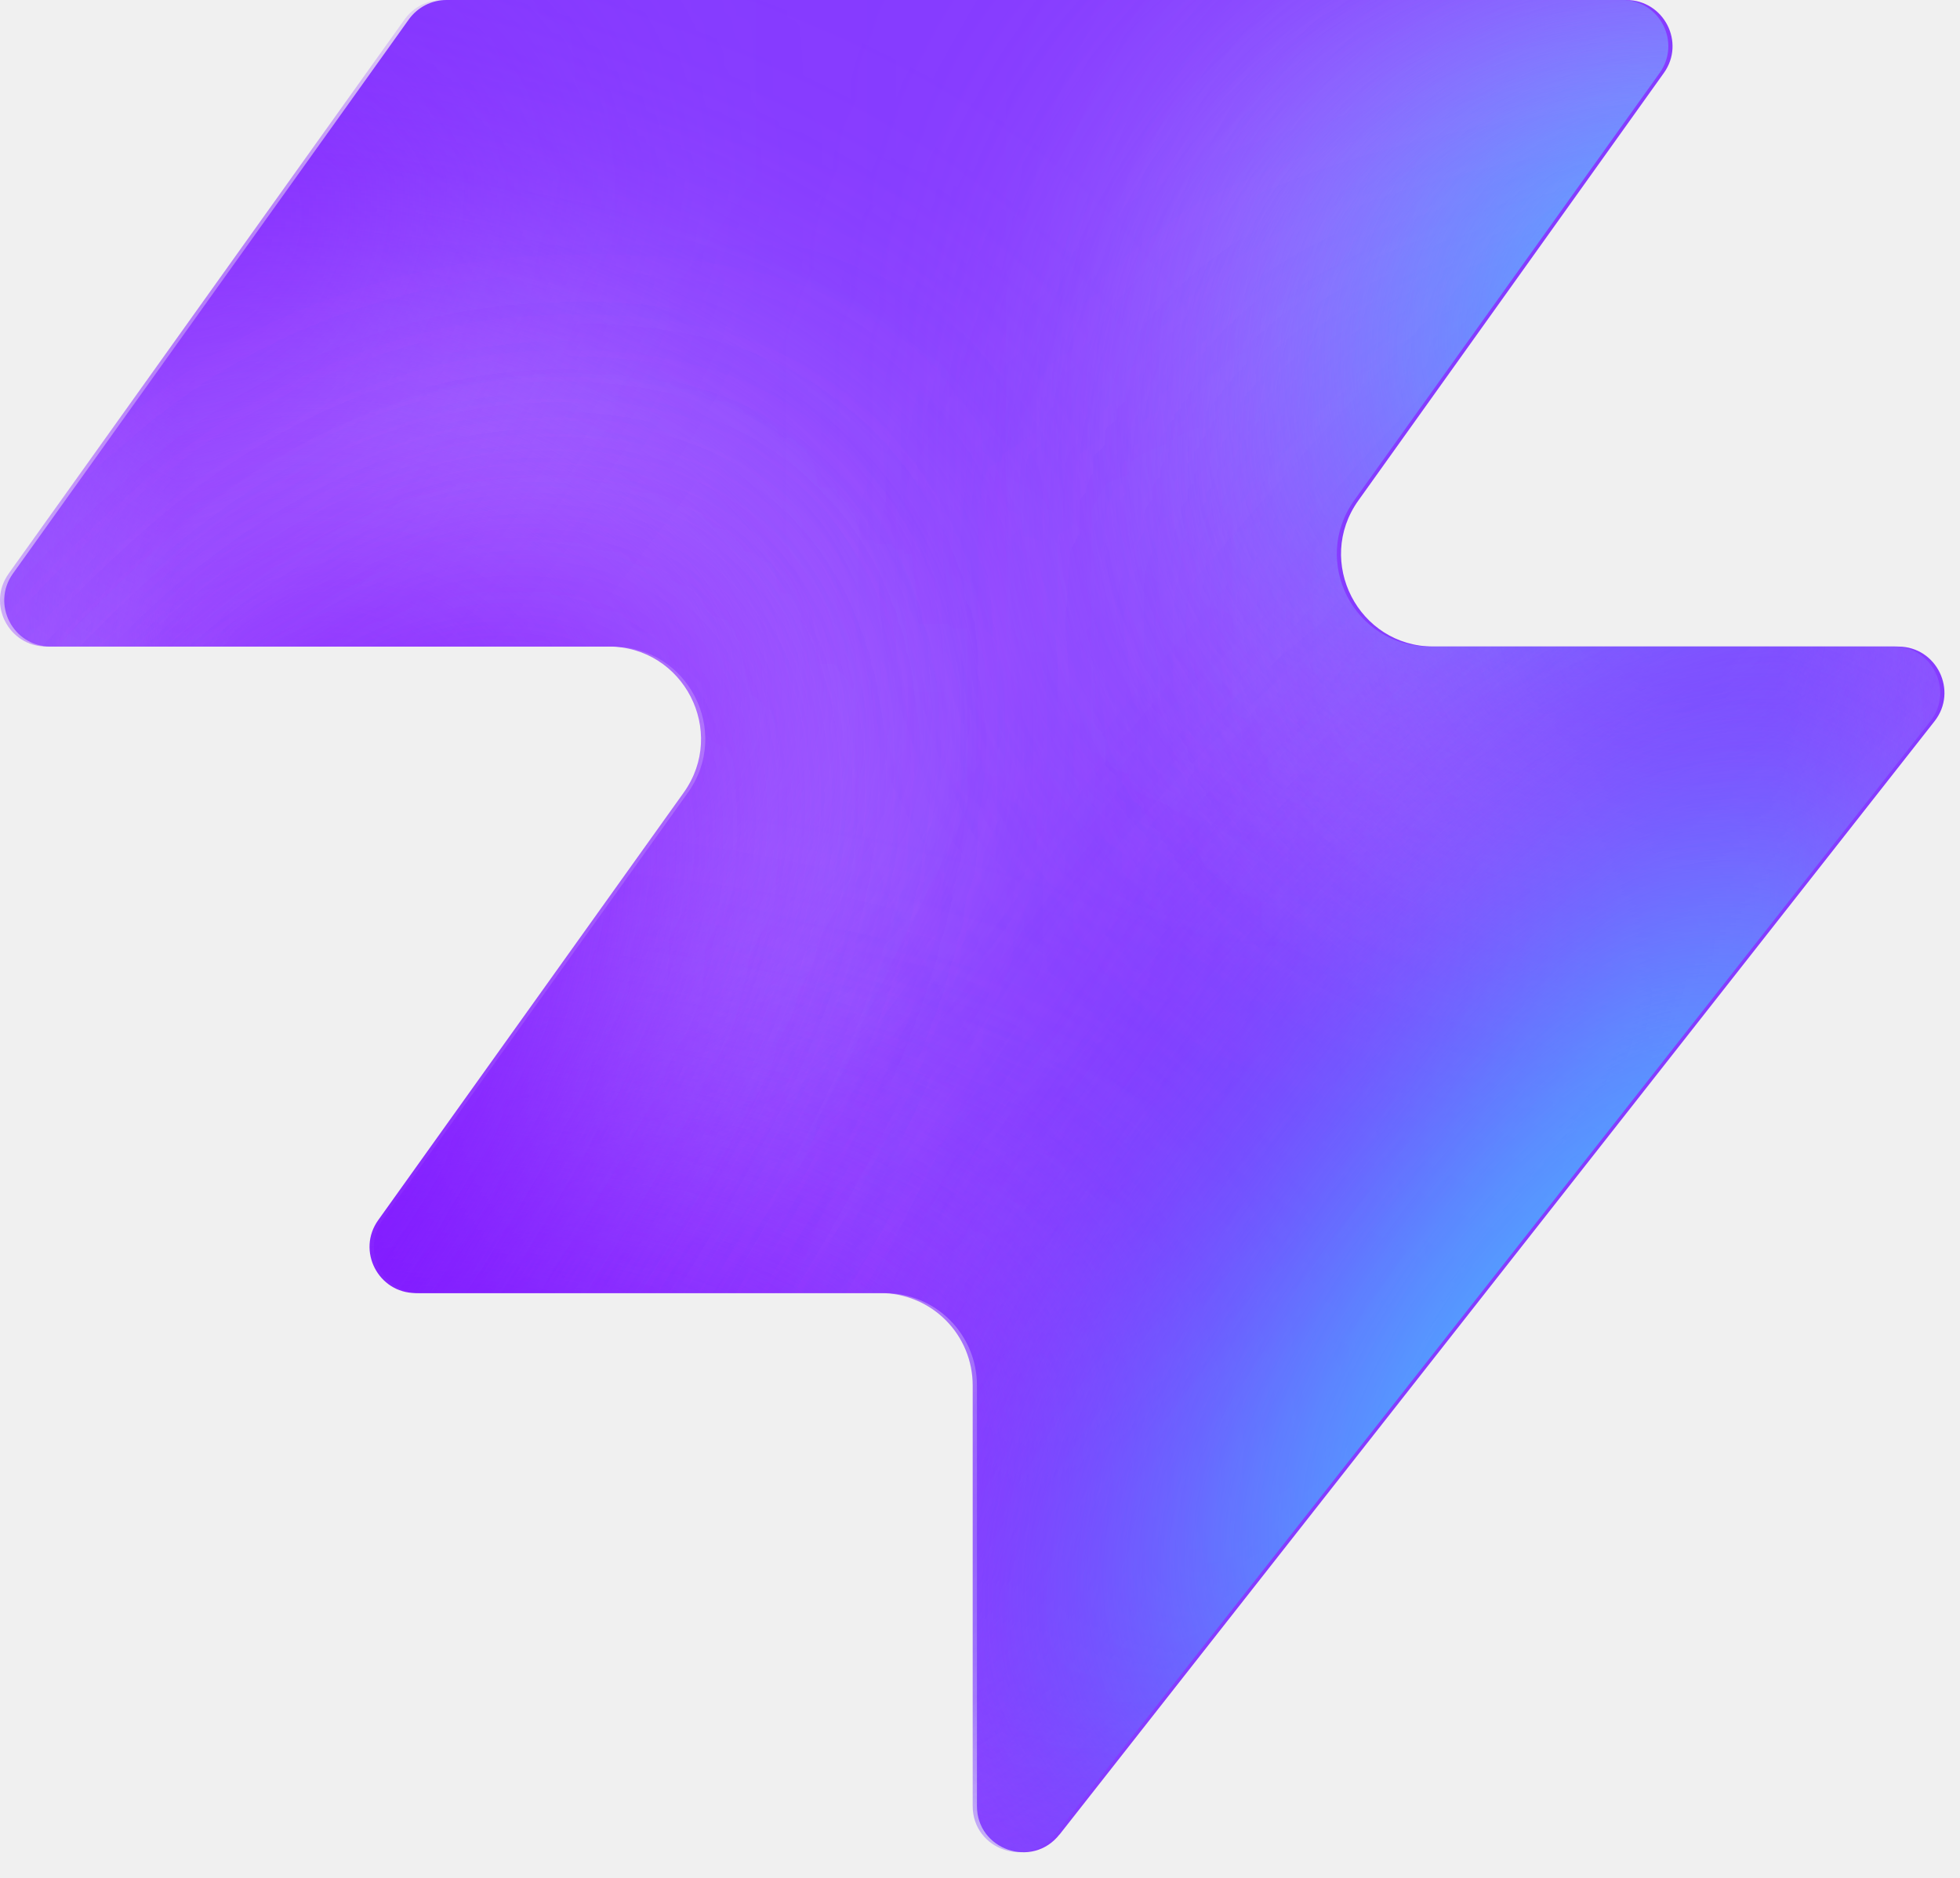
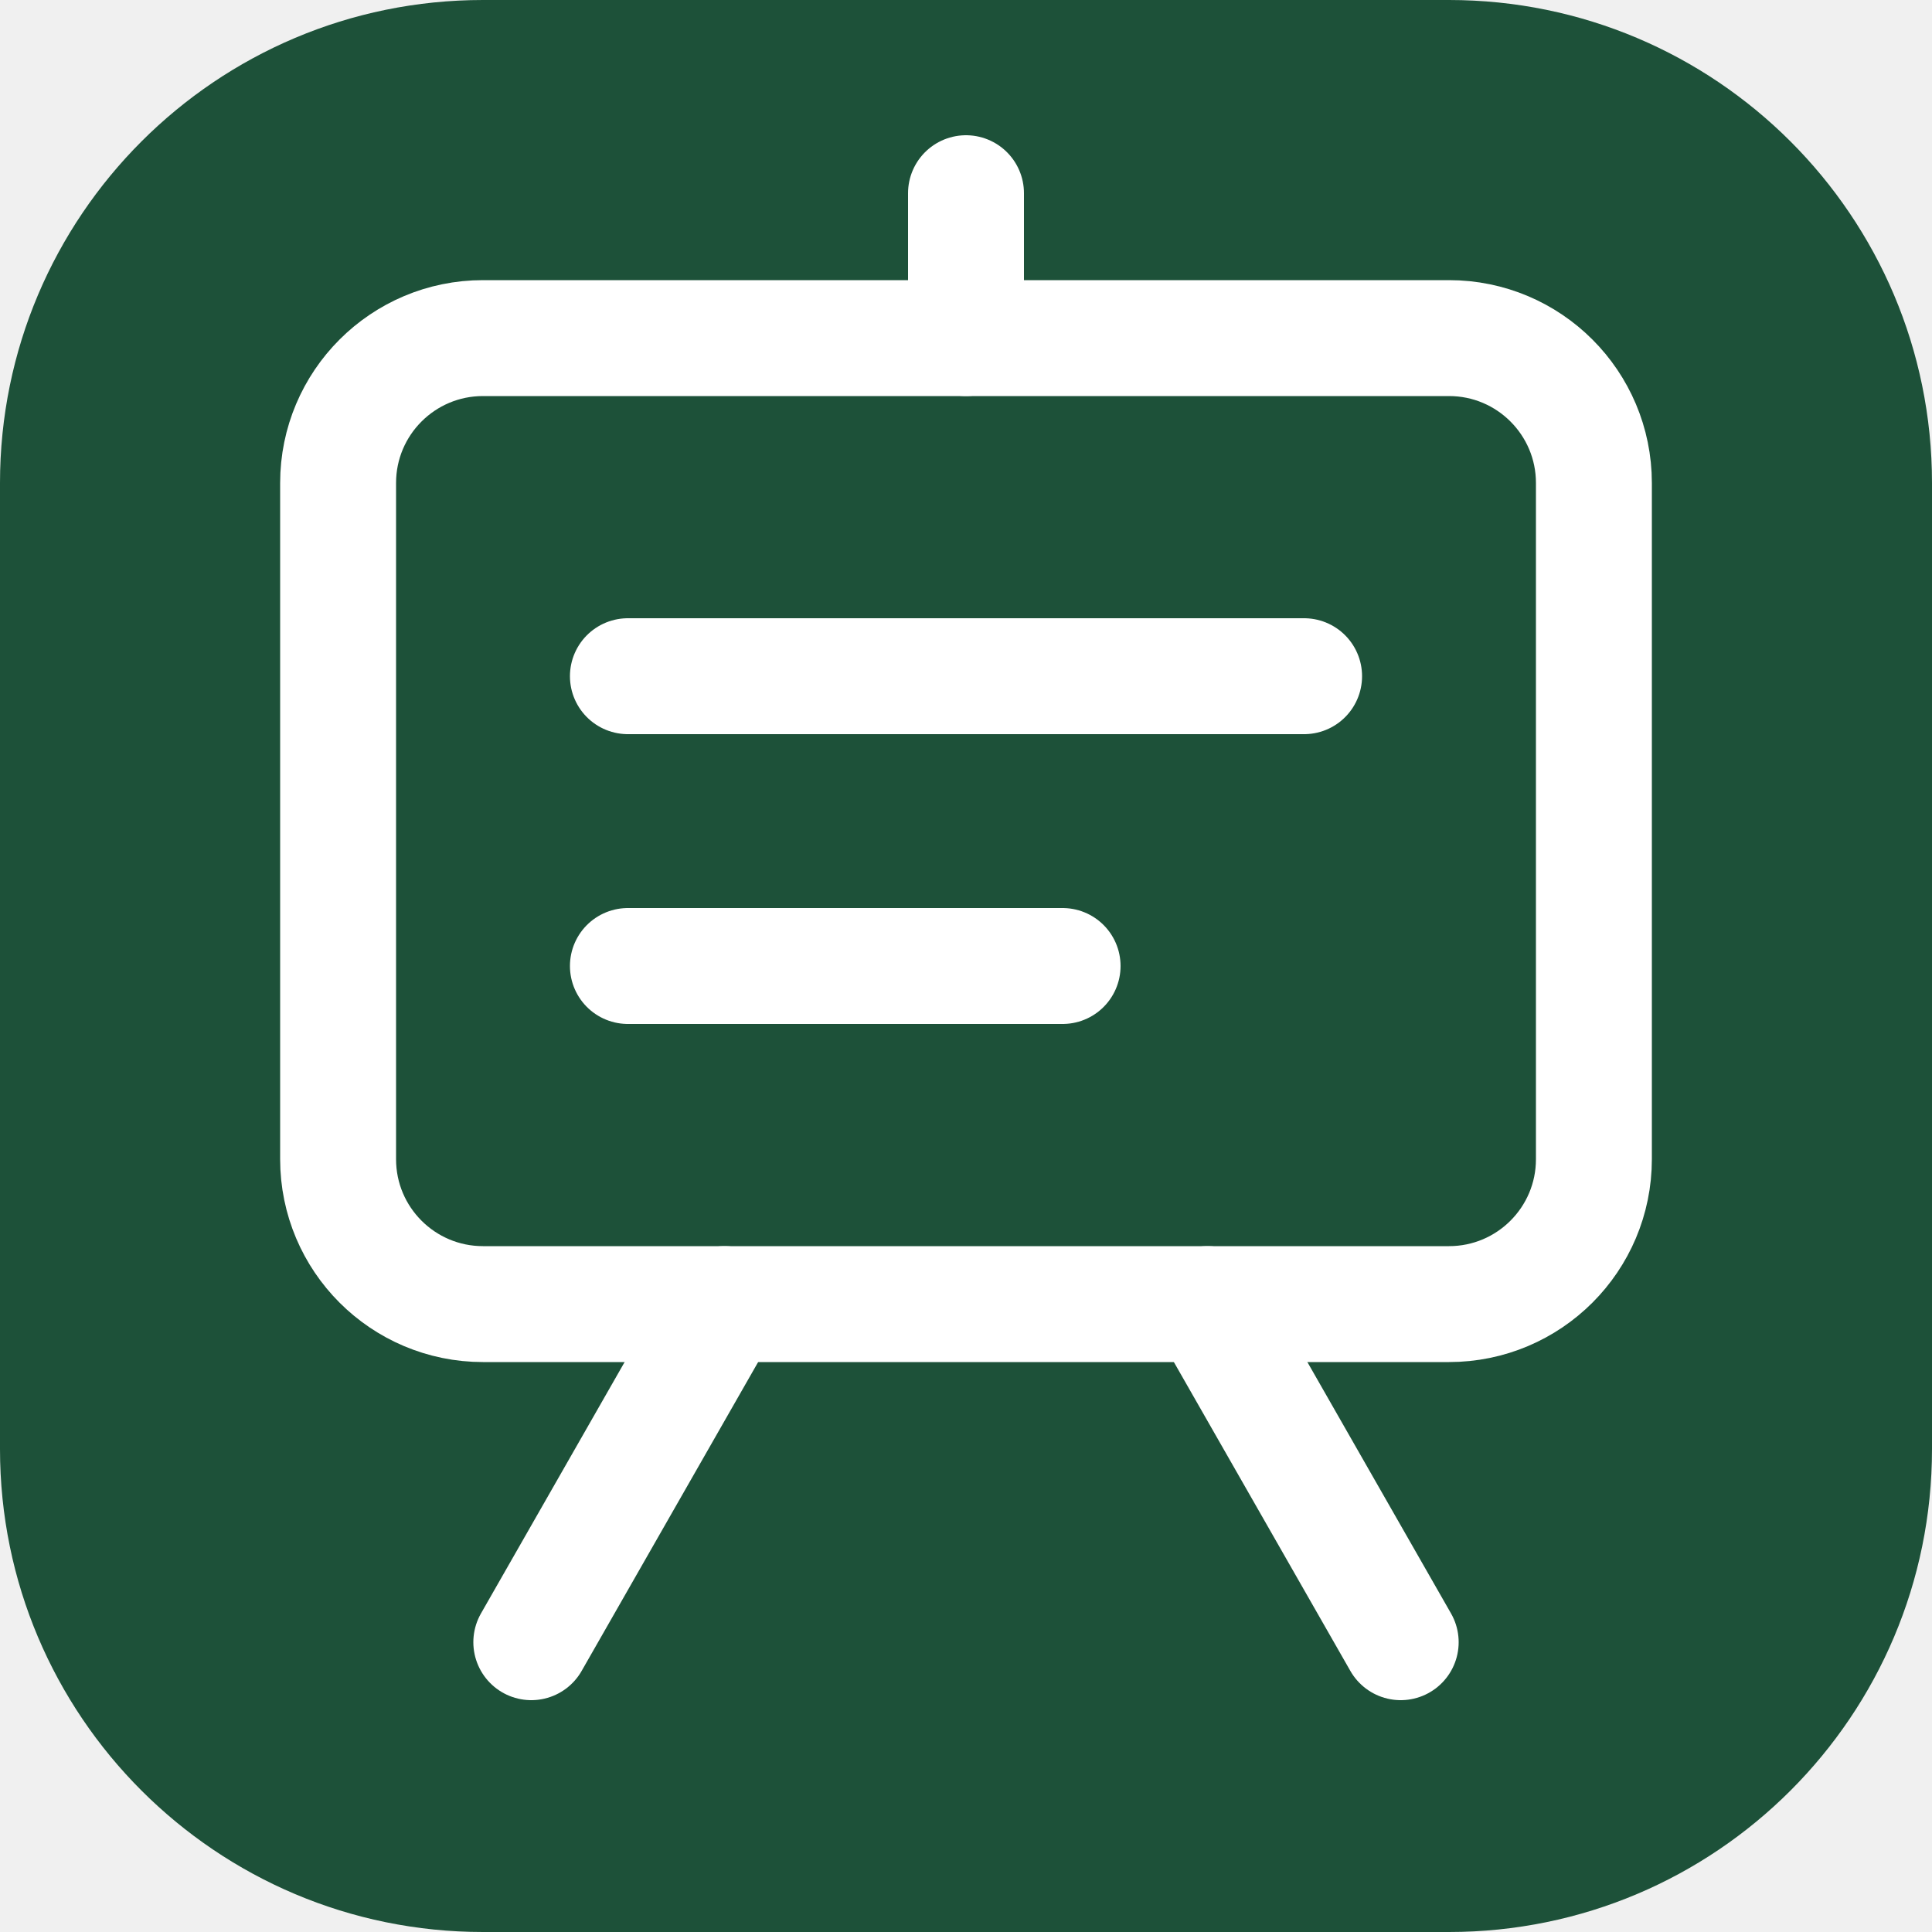
- <svg xmlns="http://www.w3.org/2000/svg" width="48" height="46" fill="none" viewBox="0 0 48 46">
-   <path fill="#863bff" d="M25.946 44.938c-.664.845-2.021.375-2.021-.698V33.937a2.26 2.26 0 0 0-2.262-2.262H10.287c-.92 0-1.456-1.04-.92-1.788l7.48-10.471c1.07-1.497 0-3.578-1.842-3.578H1.237c-.92 0-1.456-1.04-.92-1.788L10.013.474c.214-.297.556-.474.92-.474h28.894c.92 0 1.456 1.04.92 1.788l-7.48 10.471c-1.07 1.498 0 3.579 1.842 3.579h11.377c.943 0 1.473 1.088.89 1.83L25.947 44.94z" style="fill:#863bff;fill:color(display-p3 .525 .23 1);fill-opacity:1" />
-   <mask id="a" width="48" height="46" x="0" y="0" maskUnits="userSpaceOnUse" style="mask-type:alpha">
-     <path fill="#000" d="M25.842 44.938c-.664.844-2.021.375-2.021-.698V33.937a2.26 2.26 0 0 0-2.262-2.262H10.183c-.92 0-1.456-1.04-.92-1.788l7.48-10.471c1.07-1.498 0-3.579-1.842-3.579H1.133c-.92 0-1.456-1.04-.92-1.787L9.91.473c.214-.297.556-.474.92-.474h28.894c.92 0 1.456 1.04.92 1.788l-7.48 10.471c-1.07 1.498 0 3.578 1.842 3.578h11.377c.943 0 1.473 1.088.89 1.832L25.843 44.94z" style="fill:#000;fill-opacity:1" />
-   </mask>
-   <g mask="url(#a)">
-     <g filter="url(#b)">
-       <ellipse cx="5.508" cy="14.704" fill="#ede6ff" rx="5.508" ry="14.704" style="fill:#ede6ff;fill:color(display-p3 .927 .903 1);fill-opacity:1" transform="matrix(.00324 1 1 -.00324 -4.47 31.516)" />
-     </g>
-     <g filter="url(#c)">
-       <ellipse cx="10.399" cy="29.851" fill="#ede6ff" rx="10.399" ry="29.851" style="fill:#ede6ff;fill:color(display-p3 .927 .903 1);fill-opacity:1" transform="matrix(.00324 1 1 -.00324 -39.328 7.883)" />
-     </g>
-     <g filter="url(#d)">
-       <ellipse cx="5.508" cy="30.487" fill="#7e14ff" rx="5.508" ry="30.487" style="fill:#7e14ff;fill:color(display-p3 .492 .077 1);fill-opacity:1" transform="rotate(89.814 -25.913 -14.639)scale(1 -1)" />
-     </g>
-     <g filter="url(#e)">
-       <ellipse cx="5.508" cy="30.599" fill="#7e14ff" rx="5.508" ry="30.599" style="fill:#7e14ff;fill:color(display-p3 .492 .077 1);fill-opacity:1" transform="rotate(89.814 -32.644 -3.334)scale(1 -1)" />
-     </g>
-     <g filter="url(#f)">
-       <ellipse cx="5.508" cy="30.599" fill="#7e14ff" rx="5.508" ry="30.599" style="fill:#7e14ff;fill:color(display-p3 .492 .077 1);fill-opacity:1" transform="matrix(.00324 1 1 -.00324 -34.34 30.47)" />
-     </g>
-     <g filter="url(#g)">
-       <ellipse cx="14.072" cy="22.078" fill="#ede6ff" rx="14.072" ry="22.078" style="fill:#ede6ff;fill:color(display-p3 .927 .903 1);fill-opacity:1" transform="rotate(93.35 24.506 48.493)scale(-1 1)" />
-     </g>
-     <g filter="url(#h)">
-       <ellipse cx="3.47" cy="21.501" fill="#7e14ff" rx="3.47" ry="21.501" style="fill:#7e14ff;fill:color(display-p3 .492 .077 1);fill-opacity:1" transform="rotate(89.009 28.708 47.59)scale(-1 1)" />
-     </g>
-     <g filter="url(#i)">
-       <ellipse cx="3.47" cy="21.501" fill="#7e14ff" rx="3.47" ry="21.501" style="fill:#7e14ff;fill:color(display-p3 .492 .077 1);fill-opacity:1" transform="rotate(89.009 28.708 47.59)scale(-1 1)" />
-     </g>
-     <g filter="url(#j)">
-       <ellipse cx=".387" cy="8.972" fill="#7e14ff" rx="4.407" ry="29.108" style="fill:#7e14ff;fill:color(display-p3 .492 .077 1);fill-opacity:1" transform="rotate(39.51 .387 8.972)" />
-     </g>
-     <g filter="url(#k)">
-       <ellipse cx="47.523" cy="-6.092" fill="#7e14ff" rx="4.407" ry="29.108" style="fill:#7e14ff;fill:color(display-p3 .492 .077 1);fill-opacity:1" transform="rotate(37.892 47.523 -6.092)" />
-     </g>
-     <g filter="url(#l)">
-       <ellipse cx="41.412" cy="6.333" fill="#47bfff" rx="5.971" ry="9.665" style="fill:#47bfff;fill:color(display-p3 .28 .748 1);fill-opacity:1" transform="rotate(37.892 41.412 6.333)" />
-     </g>
-     <g filter="url(#m)">
-       <ellipse cx="-1.879" cy="38.332" fill="#7e14ff" rx="4.407" ry="29.108" style="fill:#7e14ff;fill:color(display-p3 .492 .077 1);fill-opacity:1" transform="rotate(37.892 -1.88 38.332)" />
-     </g>
-     <g filter="url(#n)">
-       <ellipse cx="-1.879" cy="38.332" fill="#7e14ff" rx="4.407" ry="29.108" style="fill:#7e14ff;fill:color(display-p3 .492 .077 1);fill-opacity:1" transform="rotate(37.892 -1.88 38.332)" />
-     </g>
-     <g filter="url(#o)">
-       <ellipse cx="35.651" cy="29.907" fill="#7e14ff" rx="4.407" ry="29.108" style="fill:#7e14ff;fill:color(display-p3 .492 .077 1);fill-opacity:1" transform="rotate(37.892 35.651 29.907)" />
-     </g>
-     <g filter="url(#p)">
-       <ellipse cx="38.418" cy="32.4" fill="#47bfff" rx="5.971" ry="15.297" style="fill:#47bfff;fill:color(display-p3 .28 .748 1);fill-opacity:1" transform="rotate(37.892 38.418 32.4)" />
-     </g>
+ <svg xmlns="http://www.w3.org/2000/svg" viewBox="0 0 40 40">
+   <rect width="40" height="40" rx="10" fill="#1d5139" />
+   <g fill="none" stroke="#fff" stroke-linecap="round" stroke-linejoin="round" stroke-width="2.4">
+     <rect x="7" y="7" width="26" height="20" rx="3" />
+     <path d="M13 14h14M13 20h9M15 27l-4 7M25 27l4 7M20 4v3" />
  </g>
-   <defs>
-     <filter id="b" width="60.045" height="41.654" x="-19.77" y="16.149" color-interpolation-filters="sRGB" filterUnits="userSpaceOnUse">
-       <feFlood flood-opacity="0" result="BackgroundImageFix" />
-       <feBlend in="SourceGraphic" in2="BackgroundImageFix" result="shape" />
-       <feGaussianBlur result="effect1_foregroundBlur_2002_17158" stdDeviation="7.659" />
-     </filter>
-     <filter id="c" width="90.34" height="51.437" x="-54.613" y="-7.533" color-interpolation-filters="sRGB" filterUnits="userSpaceOnUse">
-       <feFlood flood-opacity="0" result="BackgroundImageFix" />
-       <feBlend in="SourceGraphic" in2="BackgroundImageFix" result="shape" />
-       <feGaussianBlur result="effect1_foregroundBlur_2002_17158" stdDeviation="7.659" />
-     </filter>
-     <filter id="d" width="79.355" height="29.4" x="-49.64" y="2.03" color-interpolation-filters="sRGB" filterUnits="userSpaceOnUse">
-       <feFlood flood-opacity="0" result="BackgroundImageFix" />
-       <feBlend in="SourceGraphic" in2="BackgroundImageFix" result="shape" />
-       <feGaussianBlur result="effect1_foregroundBlur_2002_17158" stdDeviation="4.596" />
-     </filter>
-     <filter id="e" width="79.579" height="29.4" x="-45.045" y="20.029" color-interpolation-filters="sRGB" filterUnits="userSpaceOnUse">
-       <feFlood flood-opacity="0" result="BackgroundImageFix" />
-       <feBlend in="SourceGraphic" in2="BackgroundImageFix" result="shape" />
-       <feGaussianBlur result="effect1_foregroundBlur_2002_17158" stdDeviation="4.596" />
-     </filter>
-     <filter id="f" width="79.579" height="29.4" x="-43.513" y="21.178" color-interpolation-filters="sRGB" filterUnits="userSpaceOnUse">
-       <feFlood flood-opacity="0" result="BackgroundImageFix" />
-       <feBlend in="SourceGraphic" in2="BackgroundImageFix" result="shape" />
-       <feGaussianBlur result="effect1_foregroundBlur_2002_17158" stdDeviation="4.596" />
-     </filter>
-     <filter id="g" width="74.749" height="58.852" x="15.756" y="-17.901" color-interpolation-filters="sRGB" filterUnits="userSpaceOnUse">
-       <feFlood flood-opacity="0" result="BackgroundImageFix" />
-       <feBlend in="SourceGraphic" in2="BackgroundImageFix" result="shape" />
-       <feGaussianBlur result="effect1_foregroundBlur_2002_17158" stdDeviation="7.659" />
-     </filter>
-     <filter id="h" width="61.377" height="25.362" x="23.548" y="2.284" color-interpolation-filters="sRGB" filterUnits="userSpaceOnUse">
-       <feFlood flood-opacity="0" result="BackgroundImageFix" />
-       <feBlend in="SourceGraphic" in2="BackgroundImageFix" result="shape" />
-       <feGaussianBlur result="effect1_foregroundBlur_2002_17158" stdDeviation="4.596" />
-     </filter>
-     <filter id="i" width="61.377" height="25.362" x="23.548" y="2.284" color-interpolation-filters="sRGB" filterUnits="userSpaceOnUse">
-       <feFlood flood-opacity="0" result="BackgroundImageFix" />
-       <feBlend in="SourceGraphic" in2="BackgroundImageFix" result="shape" />
-       <feGaussianBlur result="effect1_foregroundBlur_2002_17158" stdDeviation="4.596" />
-     </filter>
-     <filter id="j" width="56.045" height="63.649" x="-27.636" y="-22.853" color-interpolation-filters="sRGB" filterUnits="userSpaceOnUse">
-       <feFlood flood-opacity="0" result="BackgroundImageFix" />
-       <feBlend in="SourceGraphic" in2="BackgroundImageFix" result="shape" />
-       <feGaussianBlur result="effect1_foregroundBlur_2002_17158" stdDeviation="4.596" />
-     </filter>
-     <filter id="k" width="54.814" height="64.646" x="20.116" y="-38.415" color-interpolation-filters="sRGB" filterUnits="userSpaceOnUse">
-       <feFlood flood-opacity="0" result="BackgroundImageFix" />
-       <feBlend in="SourceGraphic" in2="BackgroundImageFix" result="shape" />
-       <feGaussianBlur result="effect1_foregroundBlur_2002_17158" stdDeviation="4.596" />
-     </filter>
-     <filter id="l" width="33.541" height="35.313" x="24.641" y="-11.323" color-interpolation-filters="sRGB" filterUnits="userSpaceOnUse">
-       <feFlood flood-opacity="0" result="BackgroundImageFix" />
-       <feBlend in="SourceGraphic" in2="BackgroundImageFix" result="shape" />
-       <feGaussianBlur result="effect1_foregroundBlur_2002_17158" stdDeviation="4.596" />
-     </filter>
-     <filter id="m" width="54.814" height="64.646" x="-29.286" y="6.009" color-interpolation-filters="sRGB" filterUnits="userSpaceOnUse">
-       <feFlood flood-opacity="0" result="BackgroundImageFix" />
-       <feBlend in="SourceGraphic" in2="BackgroundImageFix" result="shape" />
-       <feGaussianBlur result="effect1_foregroundBlur_2002_17158" stdDeviation="4.596" />
-     </filter>
-     <filter id="n" width="54.814" height="64.646" x="-29.286" y="6.009" color-interpolation-filters="sRGB" filterUnits="userSpaceOnUse">
-       <feFlood flood-opacity="0" result="BackgroundImageFix" />
-       <feBlend in="SourceGraphic" in2="BackgroundImageFix" result="shape" />
-       <feGaussianBlur result="effect1_foregroundBlur_2002_17158" stdDeviation="4.596" />
-     </filter>
-     <filter id="o" width="54.814" height="64.646" x="8.244" y="-2.416" color-interpolation-filters="sRGB" filterUnits="userSpaceOnUse">
-       <feFlood flood-opacity="0" result="BackgroundImageFix" />
-       <feBlend in="SourceGraphic" in2="BackgroundImageFix" result="shape" />
-       <feGaussianBlur result="effect1_foregroundBlur_2002_17158" stdDeviation="4.596" />
-     </filter>
-     <filter id="p" width="39.409" height="43.623" x="18.713" y="10.588" color-interpolation-filters="sRGB" filterUnits="userSpaceOnUse">
-       <feFlood flood-opacity="0" result="BackgroundImageFix" />
-       <feBlend in="SourceGraphic" in2="BackgroundImageFix" result="shape" />
-       <feGaussianBlur result="effect1_foregroundBlur_2002_17158" stdDeviation="4.596" />
-     </filter>
-   </defs>
</svg>
